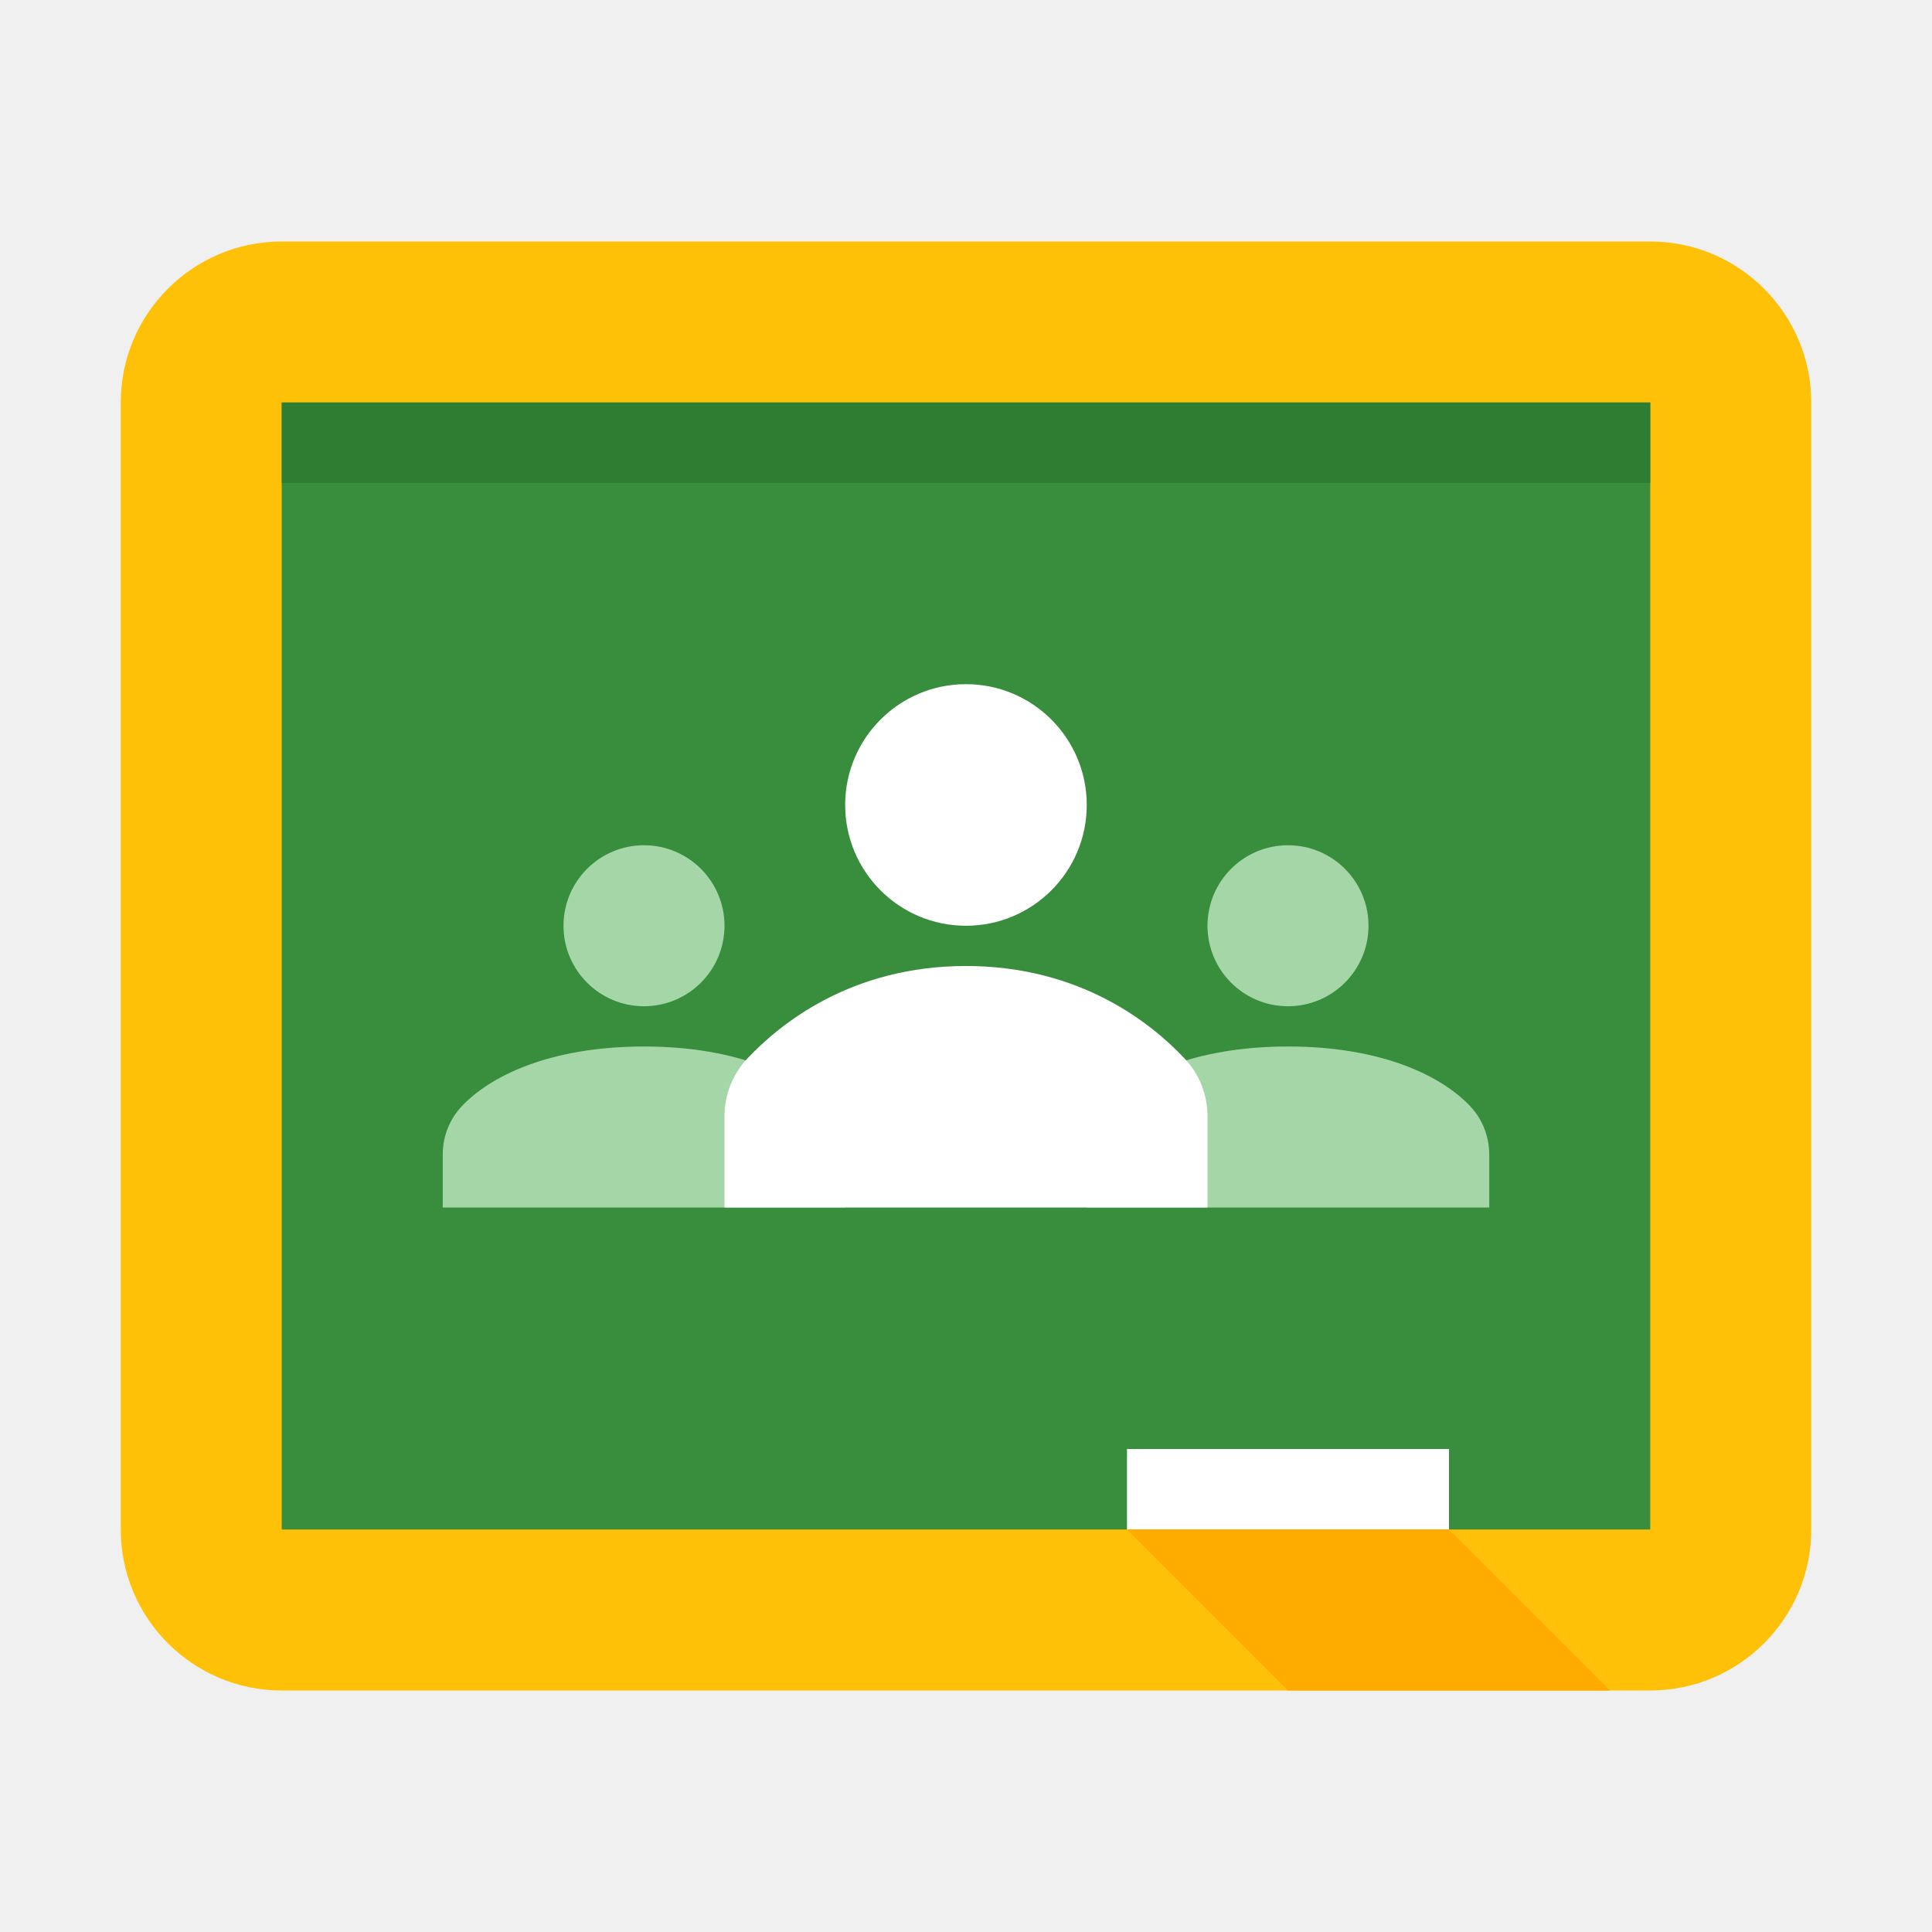
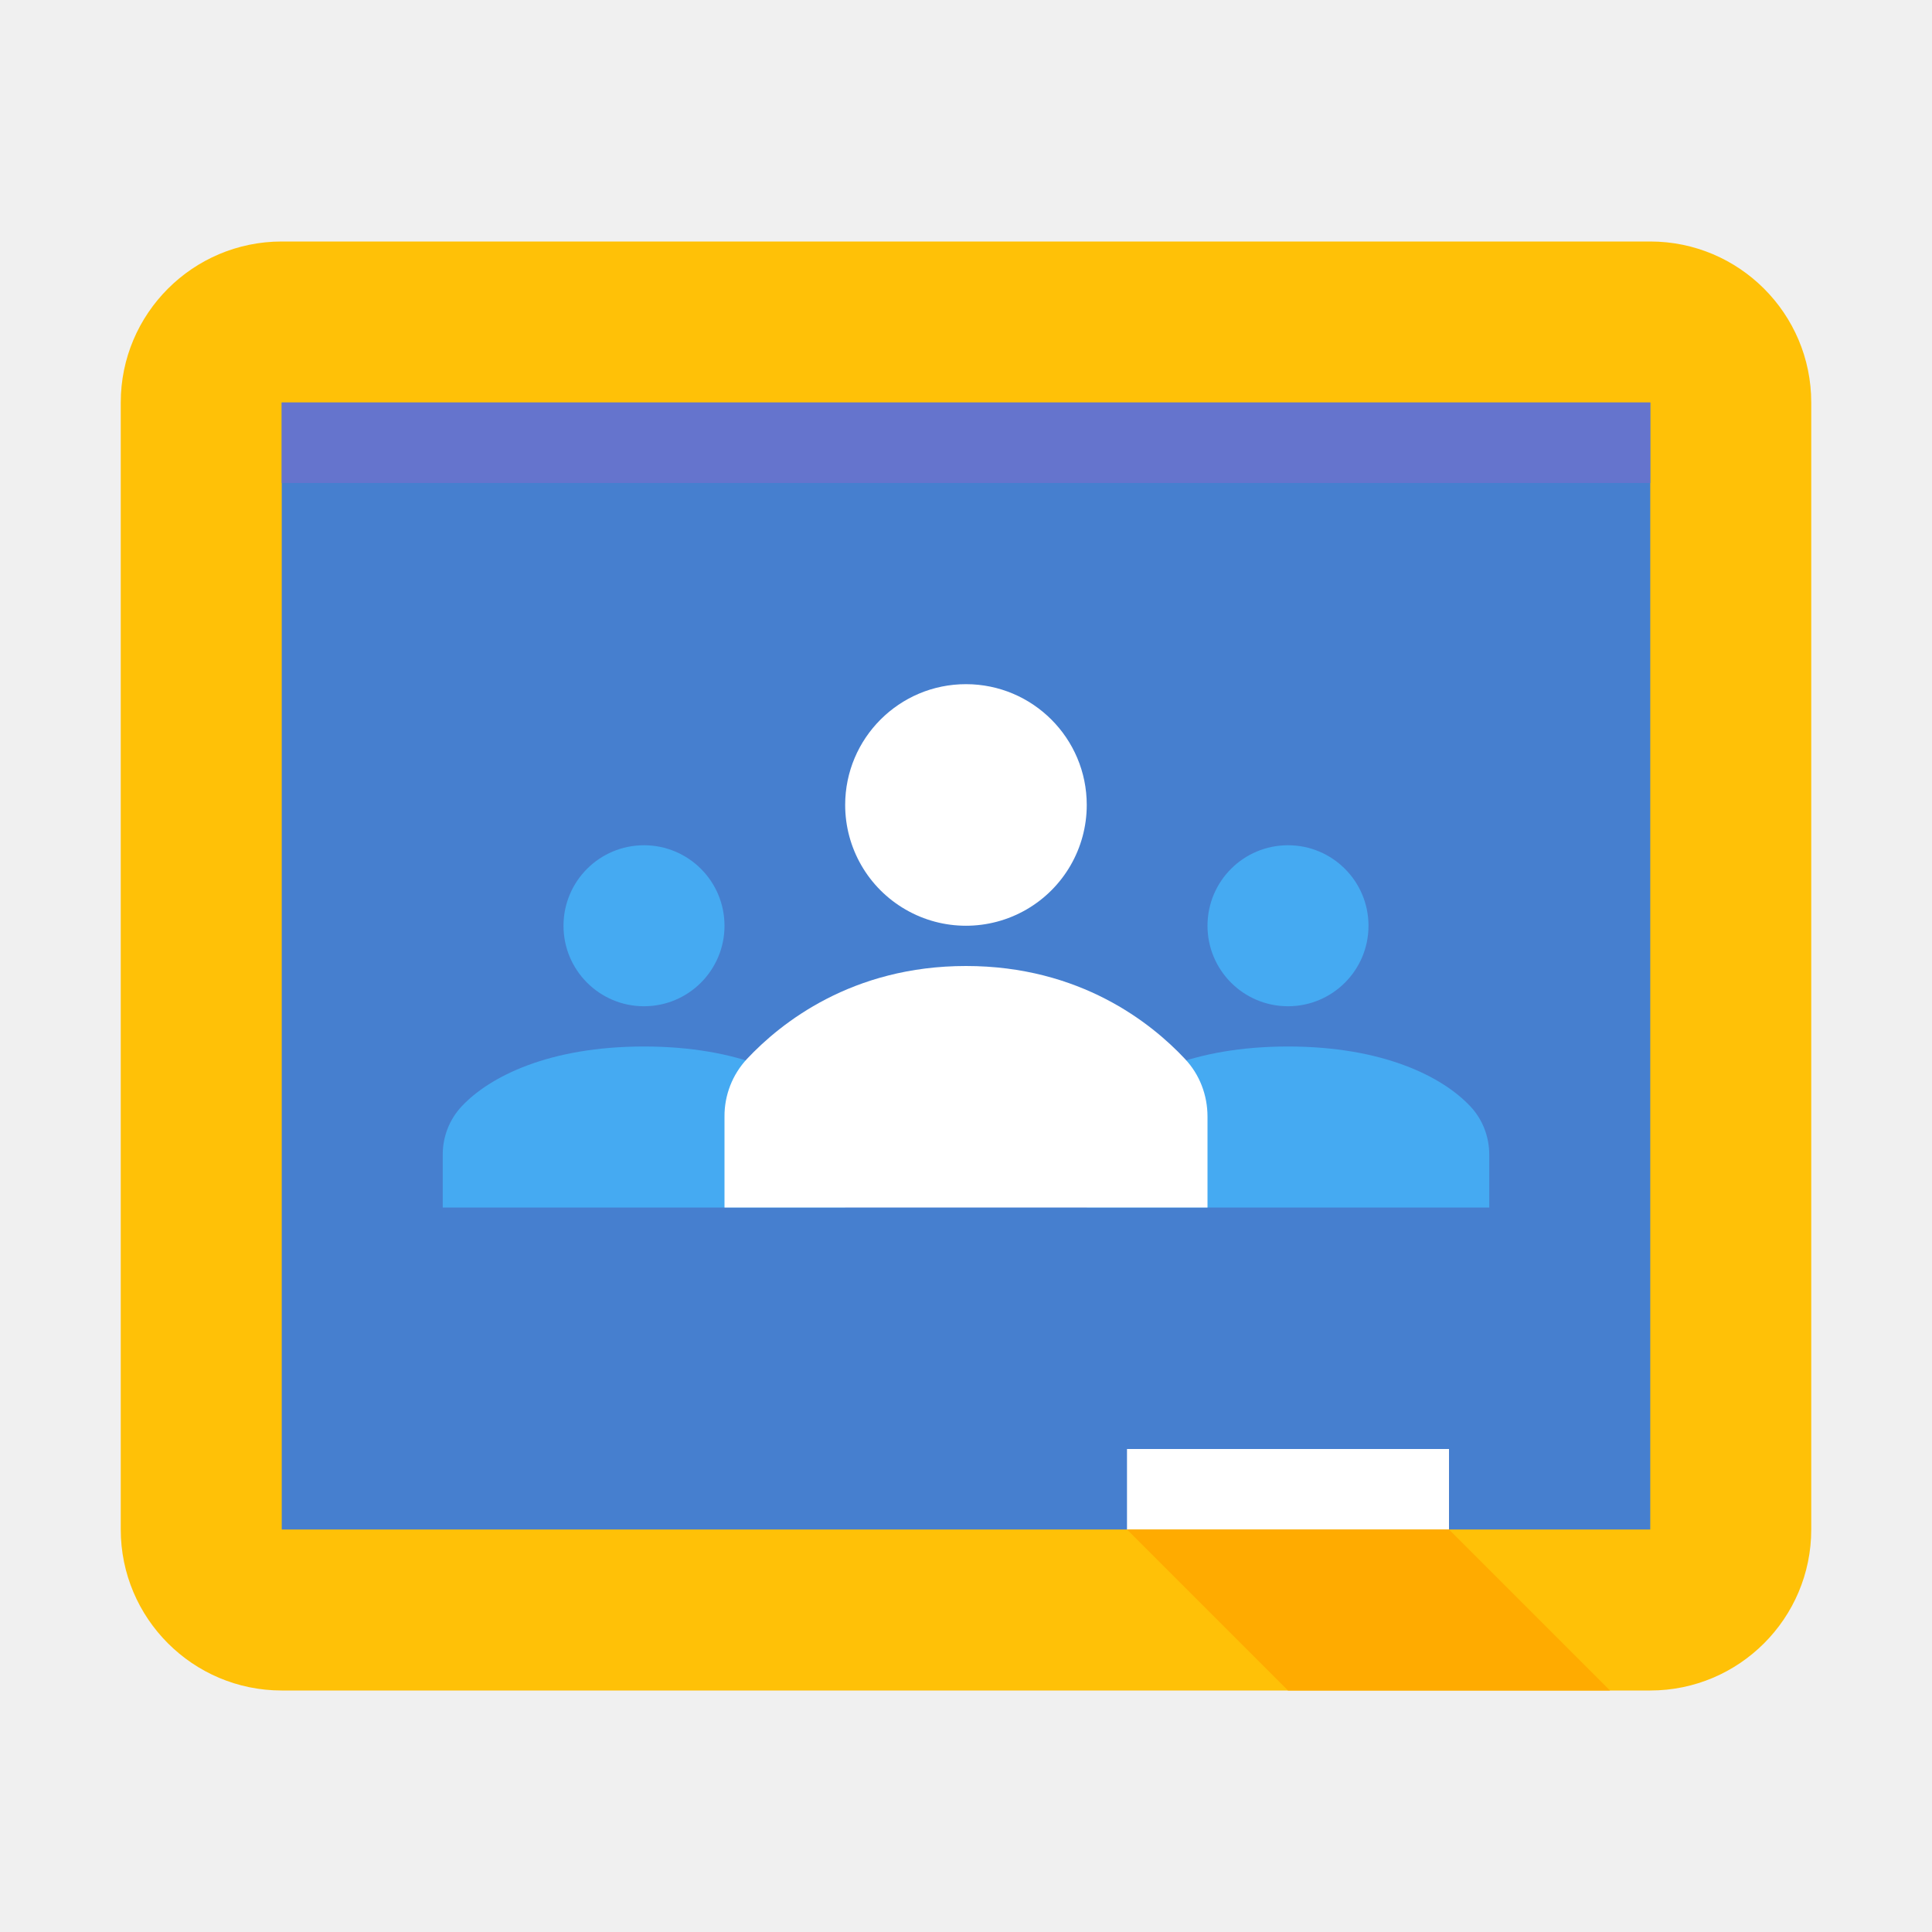
- <svg xmlns="http://www.w3.org/2000/svg" viewBox="0 0 48 48" version="1.1">
-   <g id="surface1">
-     <path d="M41 42H7c-2.207 0-4-1.793-4-4V10c0-2.207 1.793-4 4-4h34c2.207 0 4 1.793 4 4v28c0 2.207-1.793 4-4 4z" fill="#FFC107" />
-     <path d="M7 10h34v28H7z" fill="#388E3C" />
-     <path d="M28 36h8v2h-8z" fill="#FFF" />
-     <path d="M27 20a3 3 0 1 1-6.002-.002A3 3 0 0 1 27 20z" fill="#FFF" />
-     <path d="M18 23a1.999 1.999 0 1 1-4 0 1.999 1.999 0 1 1 4 0z" fill="#A5D6A7" />
-     <path d="M7 10h34v2H7z" fill="#2E7D32" />
-     <path d="M36 38h-8l4 4h8z" fill="#FFAB00" />
-     <path d="M34 23a1.999 1.999 0 1 1-4 0 1.999 1.999 0 1 1 4 0z" fill="#A5D6A7" />
-     <path d="M37 28.688c0-.446-.164-.875-.469-1.2C35.84 26.75 34.363 26 32 26c-2.363 0-3.84.75-4.531 1.488a1.747 1.747 0 0 0-.469 1.2V30h10z" fill="#A5D6A7" />
-     <path d="M21 28.688c0-.446-.164-.875-.469-1.2C19.84 26.75 18.363 26 16 26c-2.363 0-3.84.75-4.531 1.488a1.747 1.747 0 0 0-.469 1.2V30h10z" fill="#A5D6A7" />
-     <path d="M30 27.742c0-.535-.195-1.047-.563-1.437C28.605 25.418 26.837 24 24 24c-2.836 0-4.605 1.418-5.438 2.305A2.08 2.08 0 0 0 18 27.742V30h12z" fill="#FFF" />
+ <svg xmlns="http://www.w3.org/2000/svg" style="isolation:isolate" viewBox="0 0 48 48" width="48" height="48">
+   <defs>
+     <clipPath id="_clipPath_ZH5fgxyeuPgR4zPEXFVBachPs0xgiuPi">
+       <rect width="48" height="48" />
+     </clipPath>
+   </defs>
+   <g clip-path="url(#_clipPath_ZH5fgxyeuPgR4zPEXFVBachPs0xgiuPi)">
+     <path d=" M 41 42 L 7 42 C 4.793 42 3 40.207 3 38 L 3 10 C 3 7.793 4.793 6 7 6 L 41 6 C 43.207 6 45 7.793 45 10 L 45 38 C 45 40.207 43.207 42 41 42 Z " fill="rgb(255,193,7)" />
+     <path d=" M 7 10 L 41 10 L 41 38 L 7 38 L 7 10 Z " fill="rgb(70,127,207)" />
+     <path d=" M 28 36 L 36 36 L 36 38 L 28 38 L 28 36 Z " fill="rgb(255,255,255)" />
+     <path d=" M 27 20 C 27 21.072 26.427 22.063 25.499 22.598 C 24.57 23.134 23.426 23.134 22.498 22.597 C 21.569 22.061 20.998 21.07 20.998 19.998 C 20.999 18.341 22.343 16.997 24 16.998 C 25.657 16.999 27.001 18.343 27 20 L 27 20 Z " fill="rgb(255,255,255)" />
+     <path d=" M 18 23 C 18 24.105 17.105 25 16 25 C 14.895 25 14 24.105 14 23 C 14 21.895 14.895 21 16 21 C 17.105 21 18 21.895 18 23 Z " fill="rgb(69,170,242)" />
+     <path d=" M 7 10 L 41 10 L 41 12 L 7 12 L 7 10 Z " fill="rgb(101,116,205)" />
+     <path d=" M 36 38 L 28 38 L 32 42 L 40 42 L 36 38 Z " fill="rgb(255,171,0)" />
+     <path d=" M 34 23 C 34 24.105 33.105 25 32 25 C 30.895 25 30 24.105 30 23 C 30 21.895 30.895 21 32 21 C 33.105 21 34 21.895 34 23 Z " fill="rgb(69,170,242)" />
+     <path d=" M 37 28.688 C 37 28.242 36.836 27.813 36.531 27.488 C 35.84 26.75 34.363 26 32 26 C 29.637 26 28.16 26.75 27.469 27.488 C 27.165 27.814 26.998 28.243 27 28.688 L 27 30 L 37 30 L 37 28.688 Z " fill="rgb(69,170,242)" />
+     <path d=" M 21 28.688 C 21 28.242 20.836 27.813 20.531 27.488 C 19.84 26.75 18.363 26 16 26 C 13.637 26 12.16 26.75 11.469 27.488 C 11.165 27.814 10.998 28.243 11 28.688 L 11 30 L 21 30 L 21 28.688 Z " fill="rgb(69,170,242)" />
+     <path d=" M 30 27.742 C 30 27.207 29.805 26.695 29.437 26.305 C 28.605 25.418 26.837 24 24 24 C 21.164 24 19.395 25.418 18.562 26.305 C 18.197 26.694 17.996 27.209 18 27.742 L 18 30 L 30 30 L 30 27.742 Z " fill="rgb(255,255,255)" />
  </g>
</svg>
